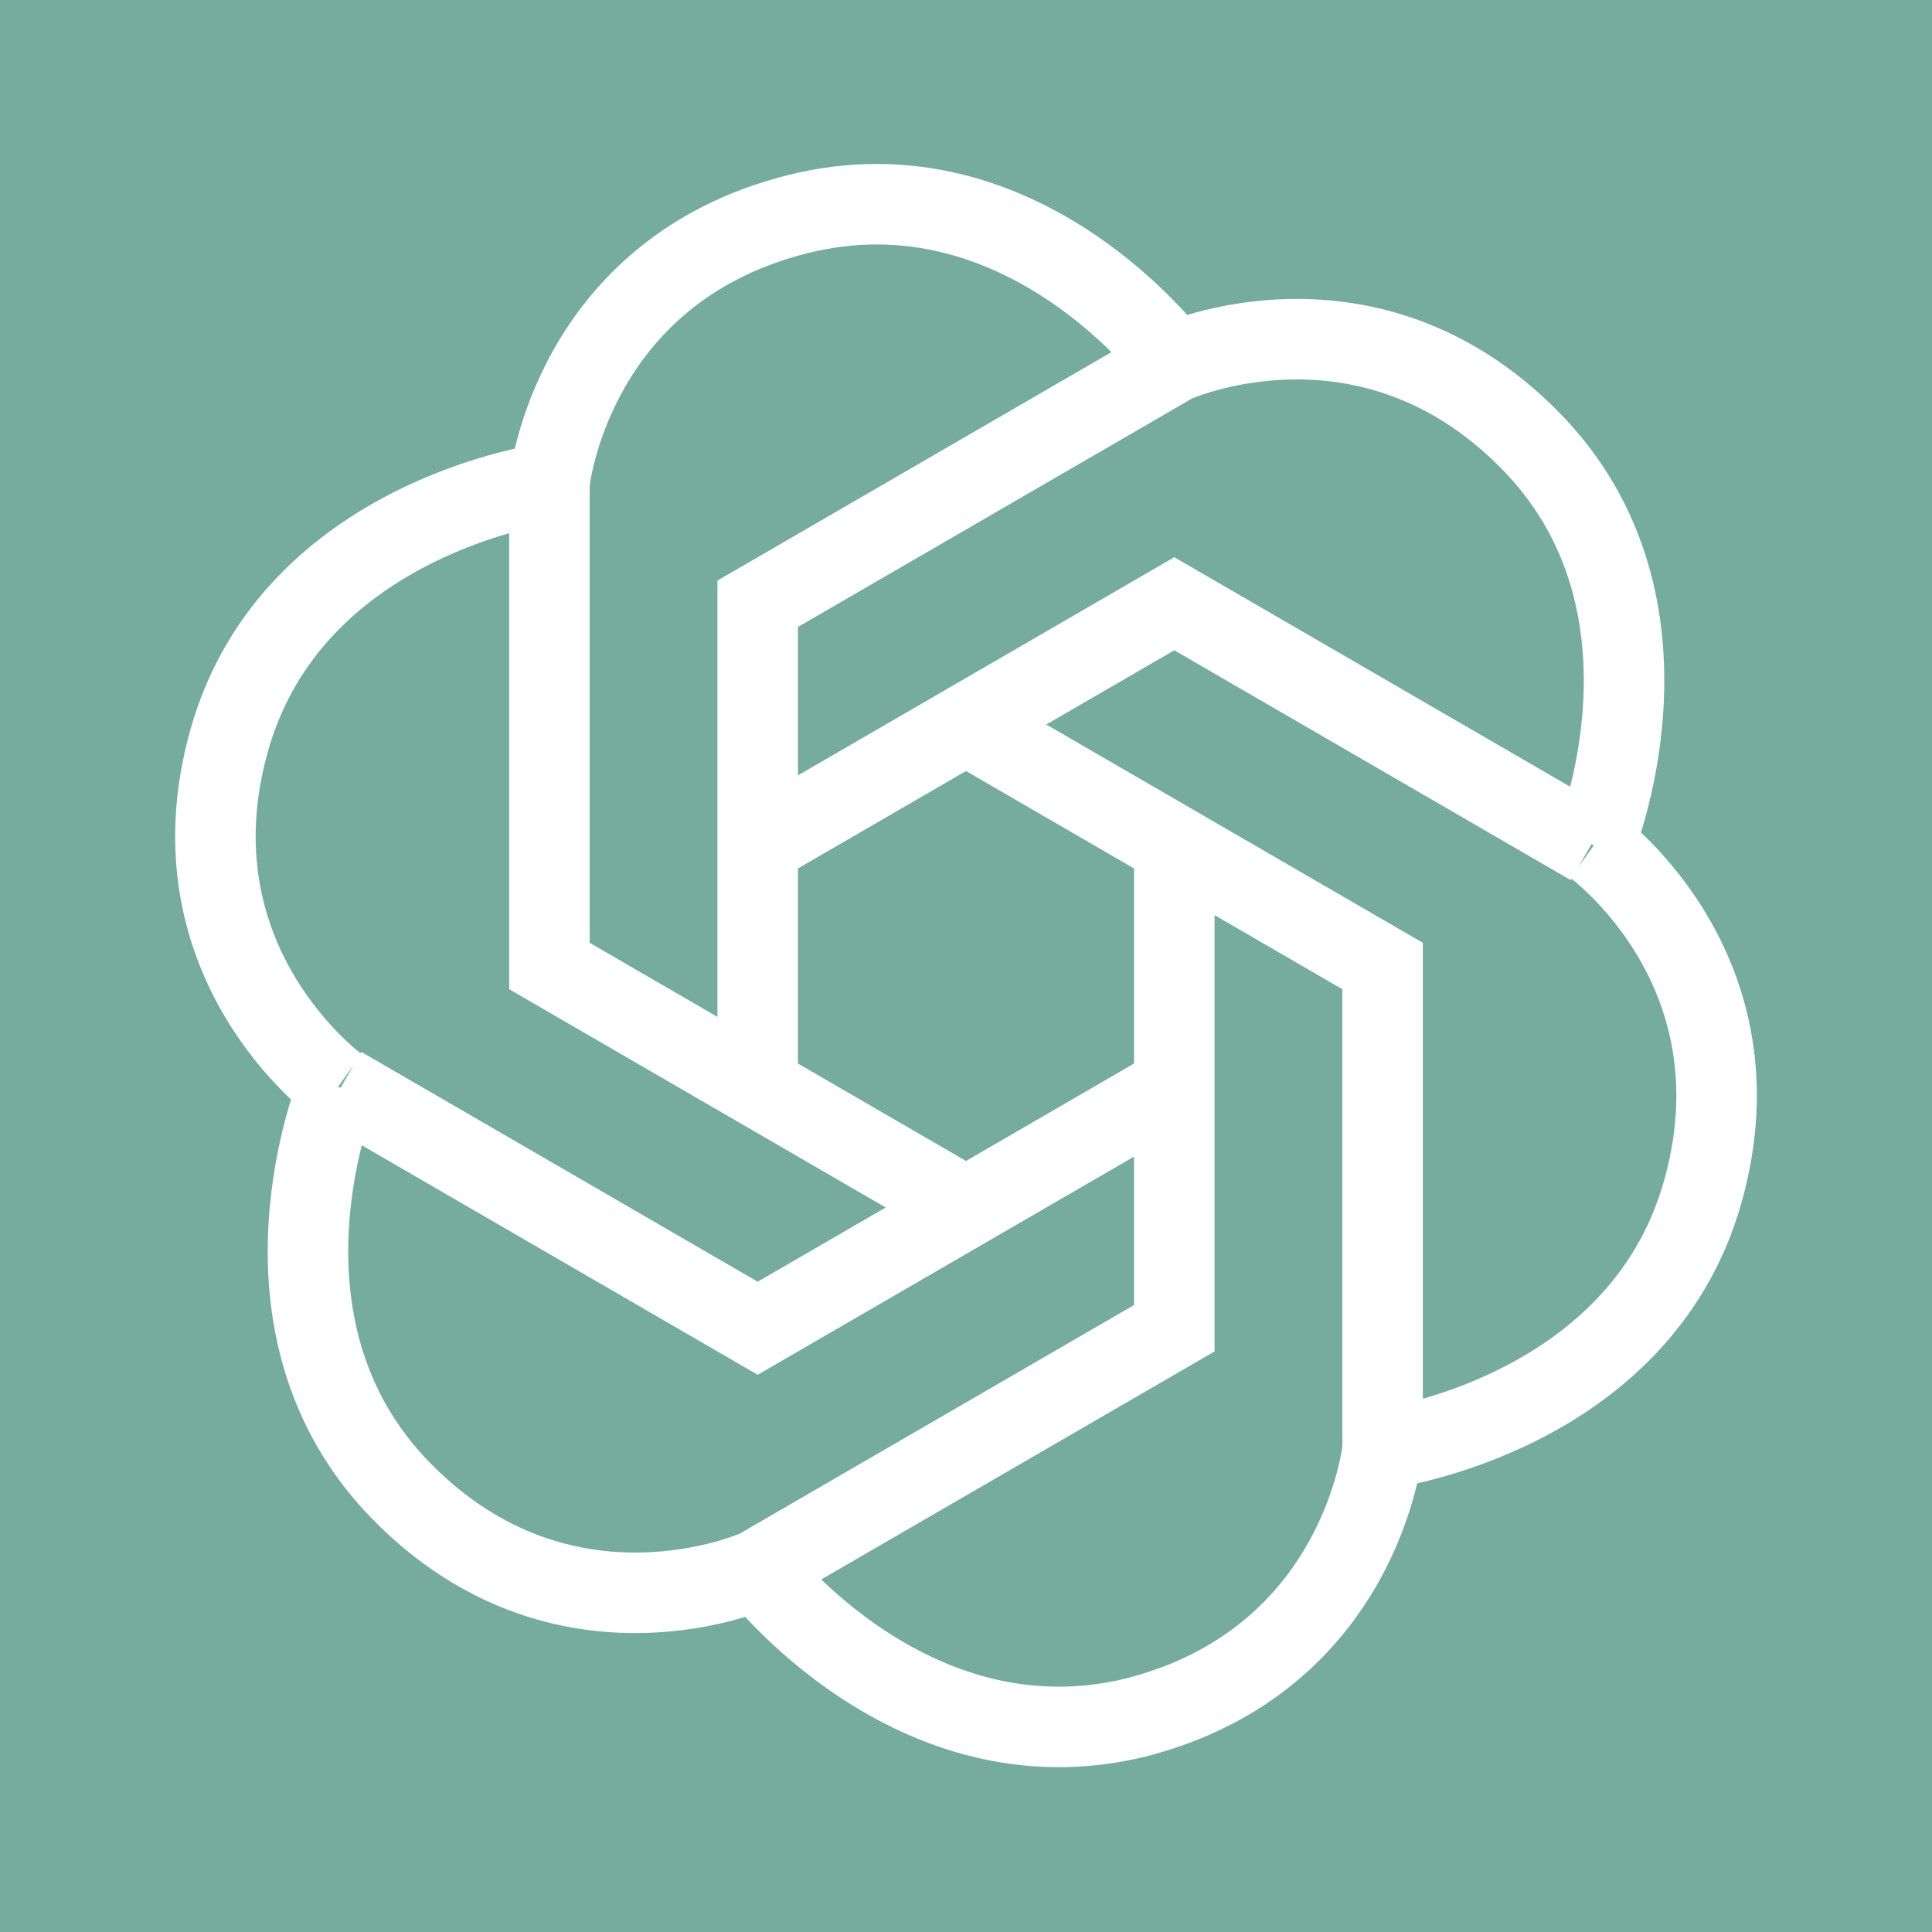
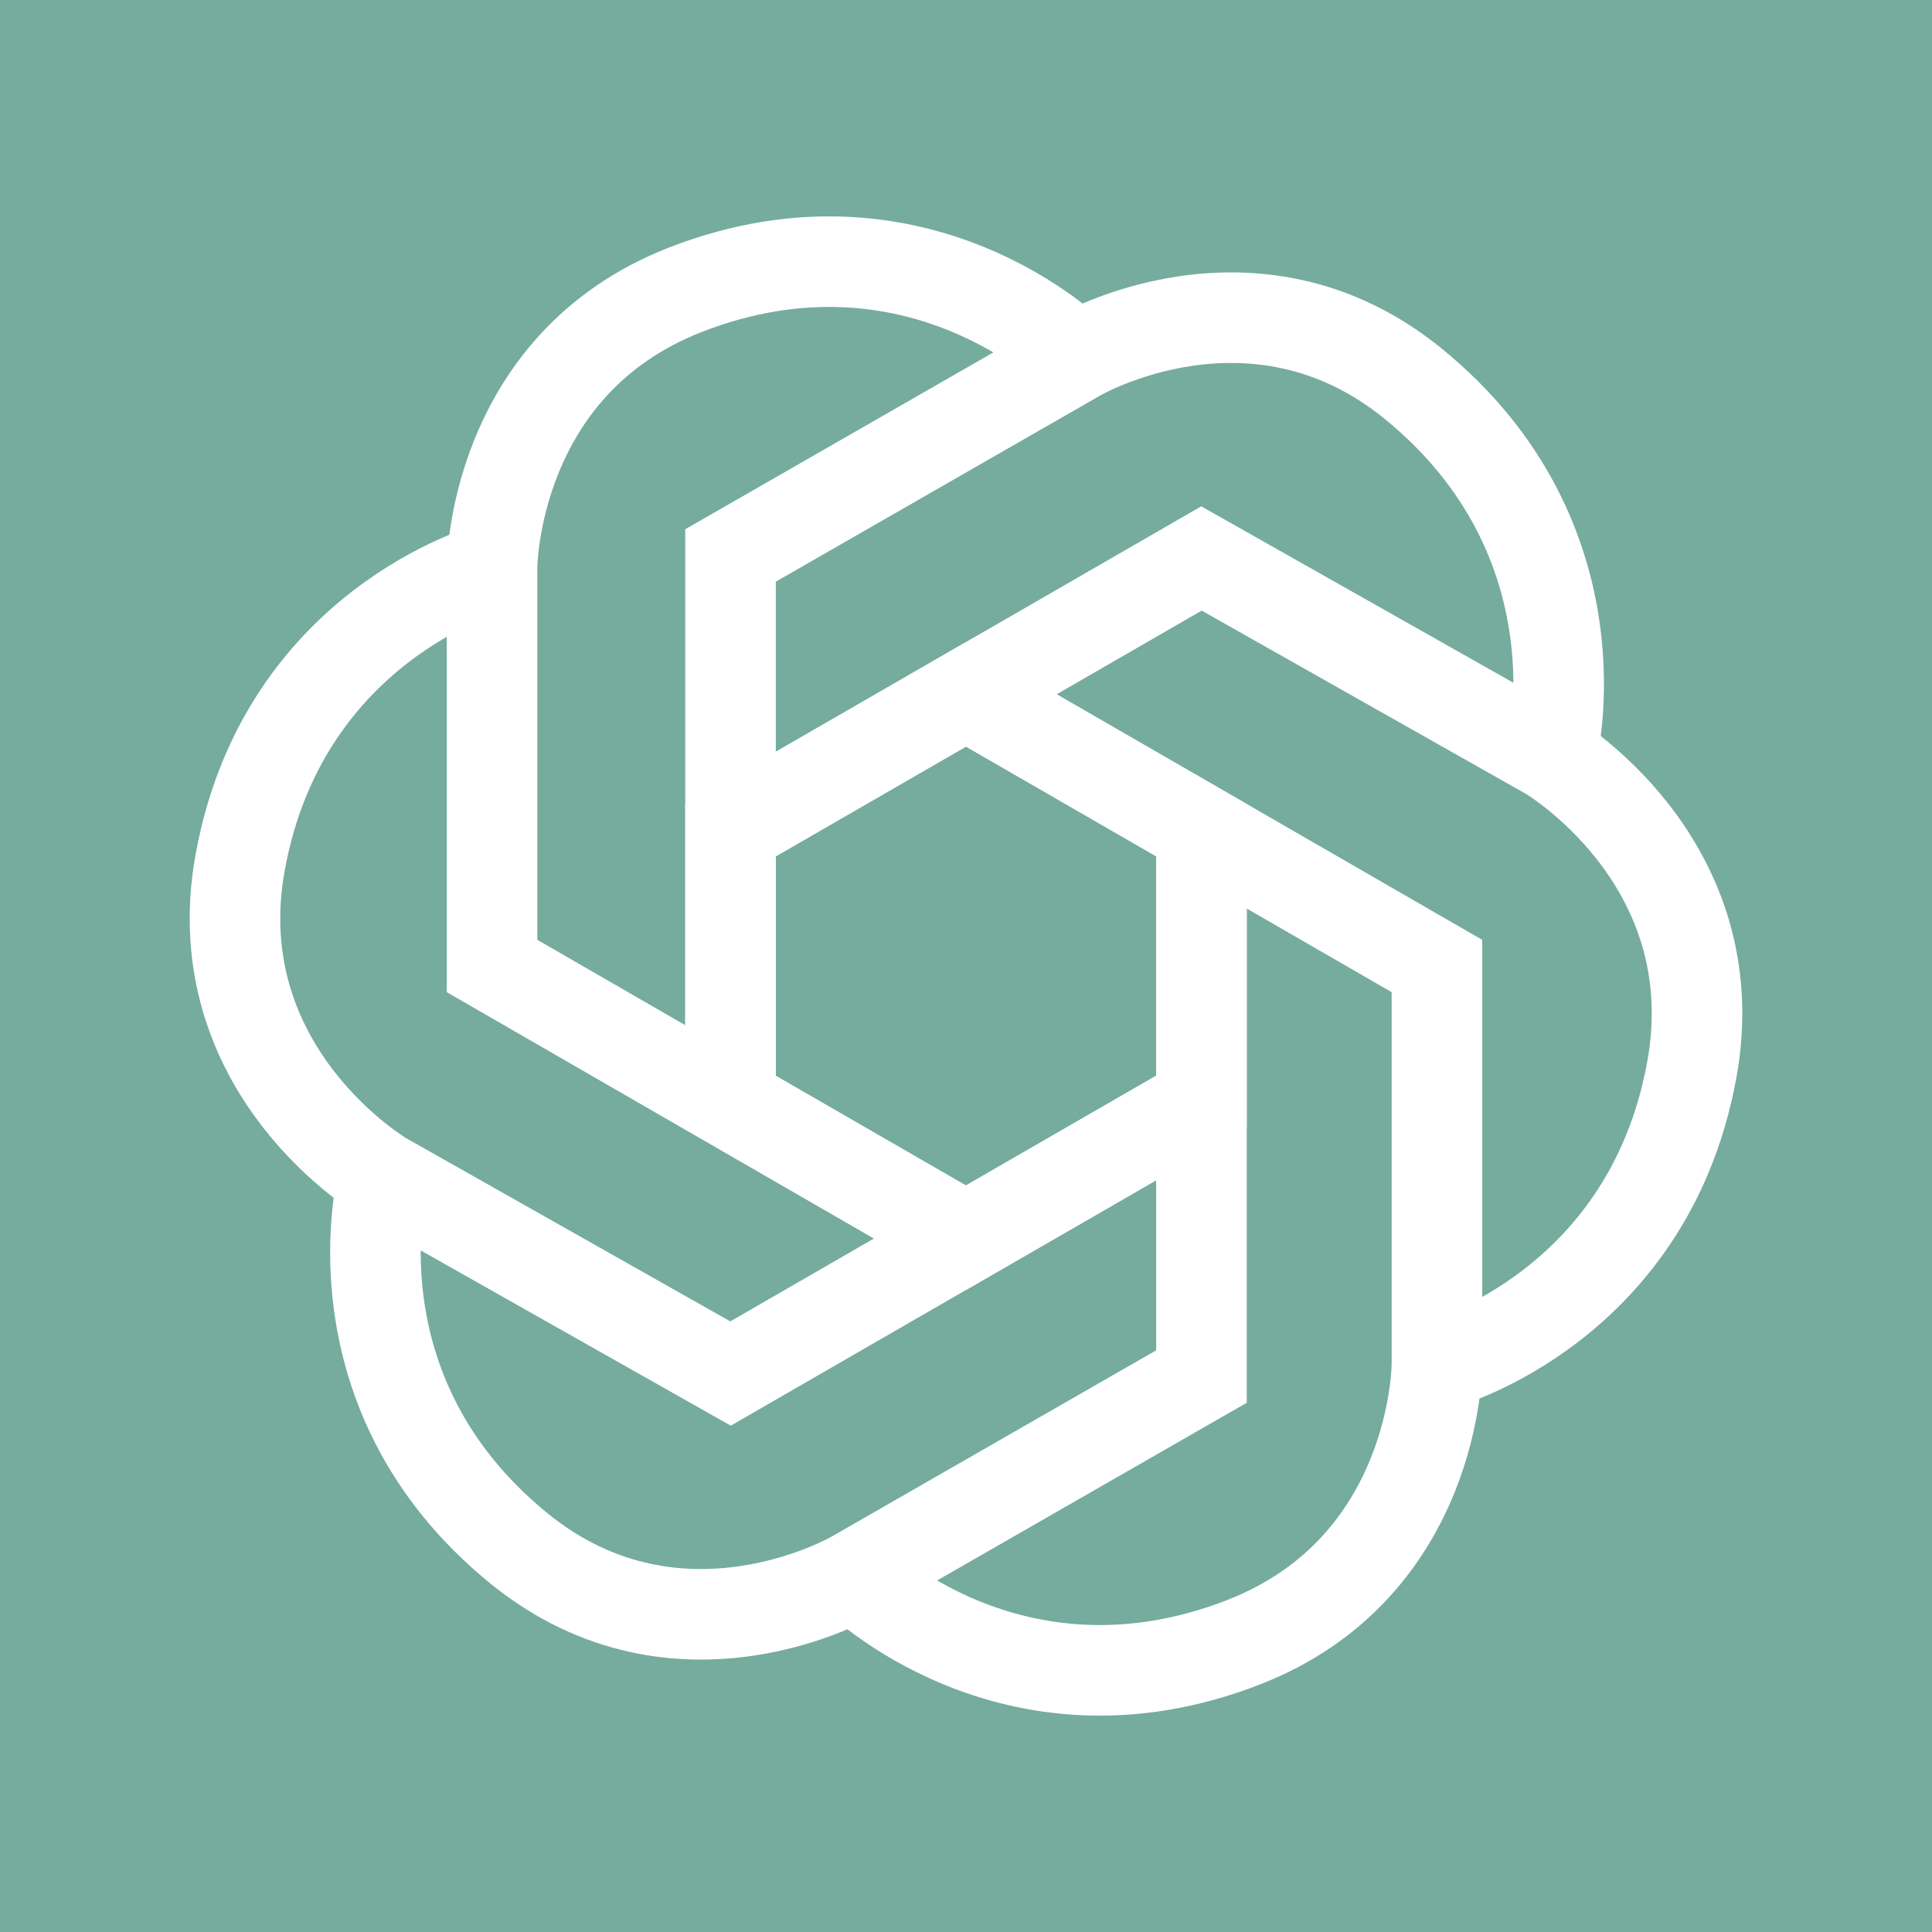
- <svg xmlns="http://www.w3.org/2000/svg" version="1.1" id="svg5" x="0px" y="0px" viewBox="0 0 64 64" style="enable-background:new 0 0 64 64;" xml:space="preserve">
+ <svg xmlns="http://www.w3.org/2000/svg" version="1.1" x="0px" y="0px" viewBox="0 0 64 64" style="enable-background:new 0 0 64 64;" xml:space="preserve">
  <style type="text/css">
	.st0{fill:#75AC9D;}
- 	.st1{fill:none;stroke:#FFFFFF;stroke-width:2.667;stroke-miterlimit:15.118;}
+ 	.st1{fill:none;stroke:#FFFFFF;stroke-width:3;stroke-miterlimit:10;}
</style>
-   <g id="layer1">
-     <rect id="rect9774" x="0" y="0" class="st0" width="64" height="64" />
-     <path id="path8930-5-9-2-6-1" class="st1" d="M11.2,36c0,0-5.7-4.1-3.6-11.5S18.2,16,18.2,16 M25.1,52c0,0-6.4,2.9-11.8-2.6   S11.2,36,11.2,36 M45.8,48c0,0-0.7,7-8.2,8.9C30.2,58.7,25.1,52,25.1,52 M52.8,28c0,0,5.7,4.1,3.6,11.5C54.3,46.9,45.8,48,45.8,48    M38.9,12c0,0,6.4-2.9,11.8,2.6c5.4,5.5,2.1,13.4,2.1,13.4 M18.2,16c0,0,0.7-7,8.2-8.9S38.9,12,38.9,12 M38.9,36l-13.8,8l-13.8-8    M38.9,28v16l-13.8,8 M32,24l13.8,8l0,16 M25.1,28l13.8-8l13.8,8 M25.1,36l0-16l13.8-8 M32,40l-13.8-8V16" />
+   <g id="レイヤー_1">
+     <g>
+       <rect class="st0" width="64" height="64" />
+     </g>
+   </g>
+   <g id="レイヤー_2">
+     <polygon class="st1" points="32,23 24.2,27.5 24.2,36.5 32,41 39.8,36.5 39.8,27.5  " />
+     <path class="st1" d="M24.2,36.5" />
+     <path class="st1" d="M31.9,41l-15.6-9V18.8c0,0,0-6.7,6.4-9.2c7.7-3,12.9,2.2,12.9,2.2" />
+     <path class="st1" d="M39.8,36.5l-15.6,9L12.7,39c0,0-5.8-3.4-4.8-10.1c1.3-8.2,8.4-10.1,8.4-10.1" />
+     <path class="st1" d="M39.8,27.5v18.1l-11.5,6.6c0,0-5.8,3.4-11.1-0.9C10.8,46.1,12.7,39,12.7,39" />
+     <path class="st1" d="M32,23l15.6,9v13.2c0,0,0,6.7-6.4,9.2c-7.7,3-12.9-2.2-12.9-2.2" />
+     <path class="st1" d="M24.2,27.5l15.6-9L51.3,25c0,0,5.8,3.4,4.8,10.1c-1.3,8.2-8.4,10.1-8.4,10.1" />
+     <path class="st1" d="M24.2,36.5V18.4l11.5-6.6c0,0,5.8-3.4,11.1,0.9c6.4,5.2,4.6,12.3,4.6,12.3" />
+     <path class="st1" d="M31.9,41" />
+     <path class="st1" d="M39.8,36.5" />
+     <path class="st1" d="M39.8,27.5" />
+     <path class="st1" d="M32,23" />
+     <path class="st1" d="M24.2,27.5" />
  </g>
</svg>
